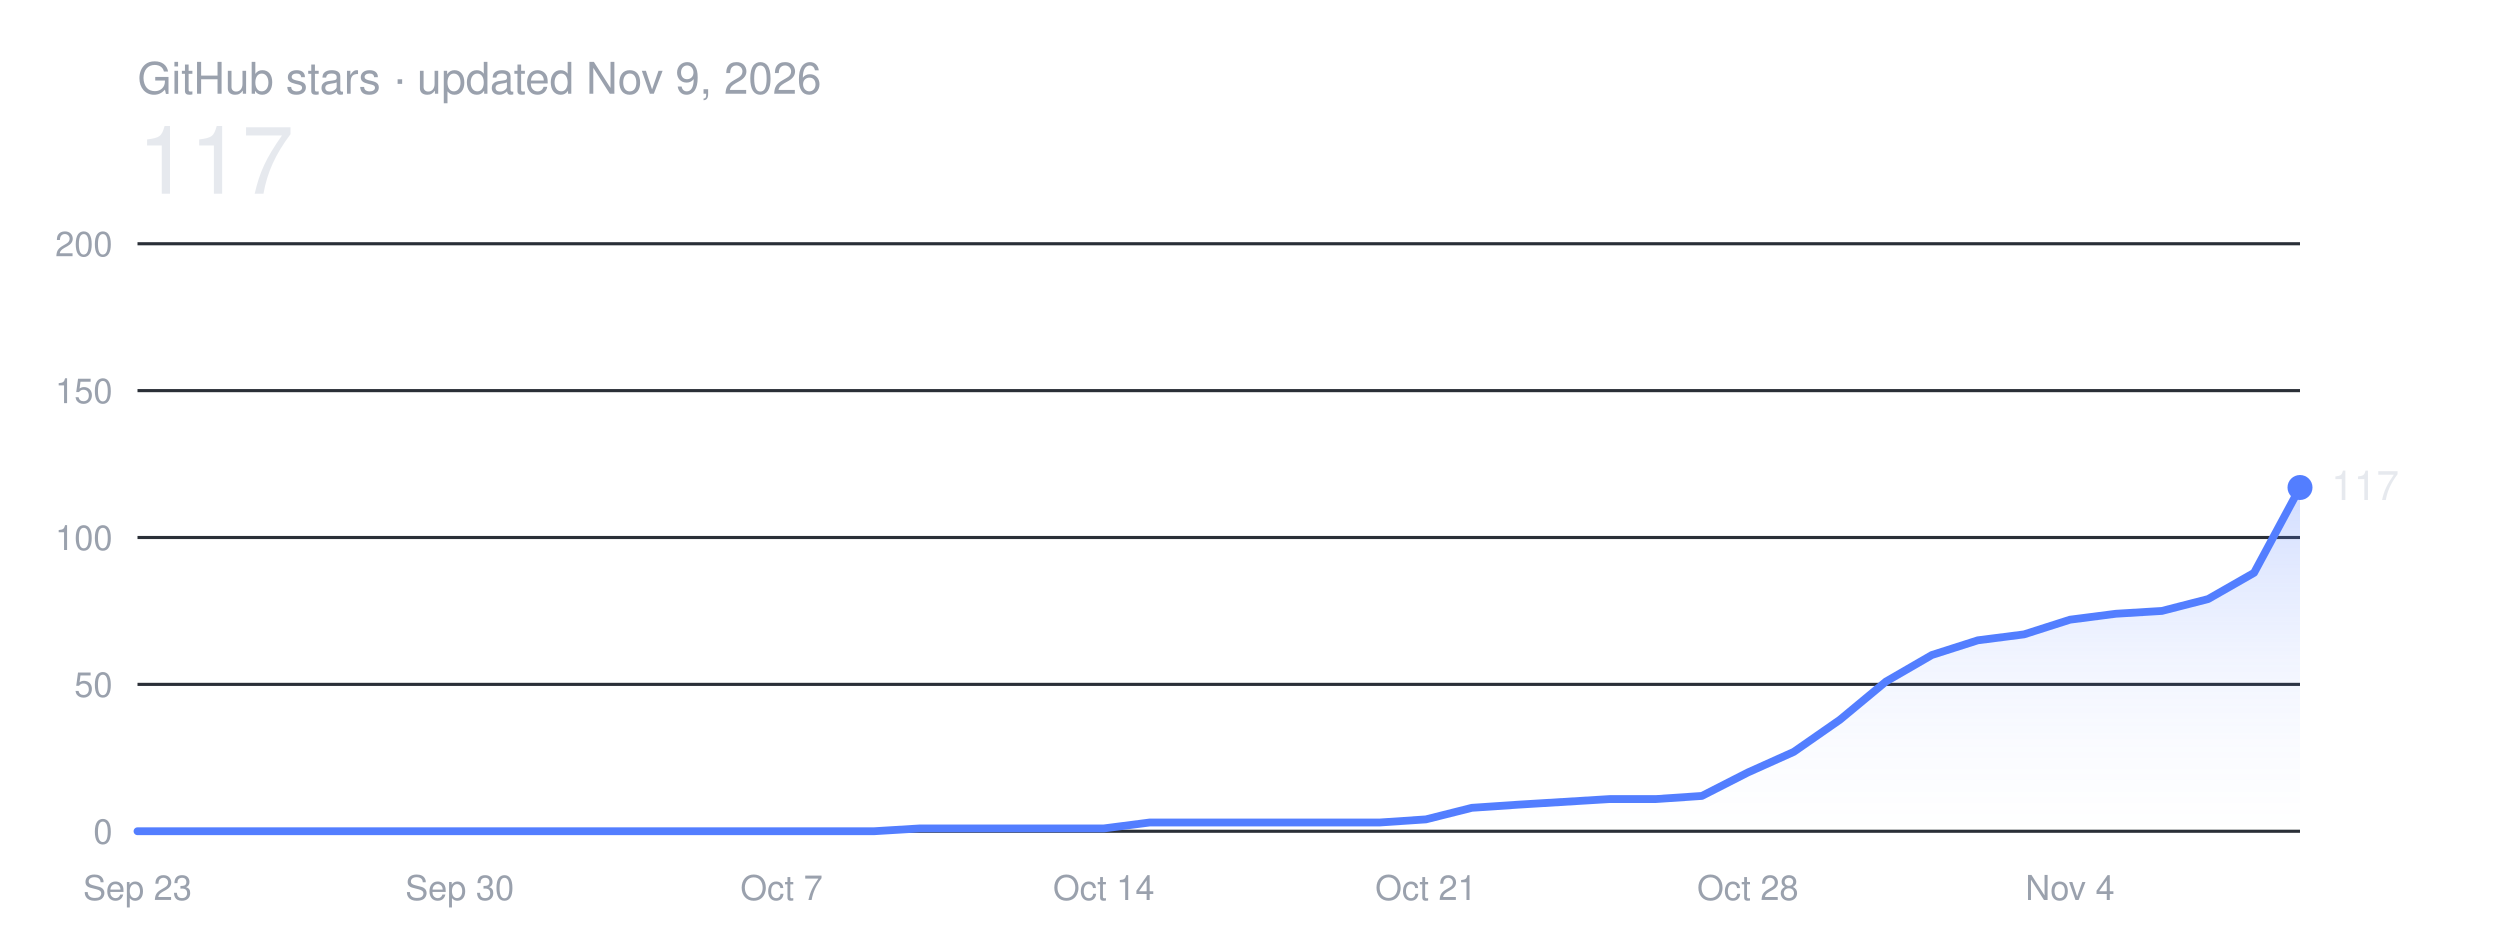
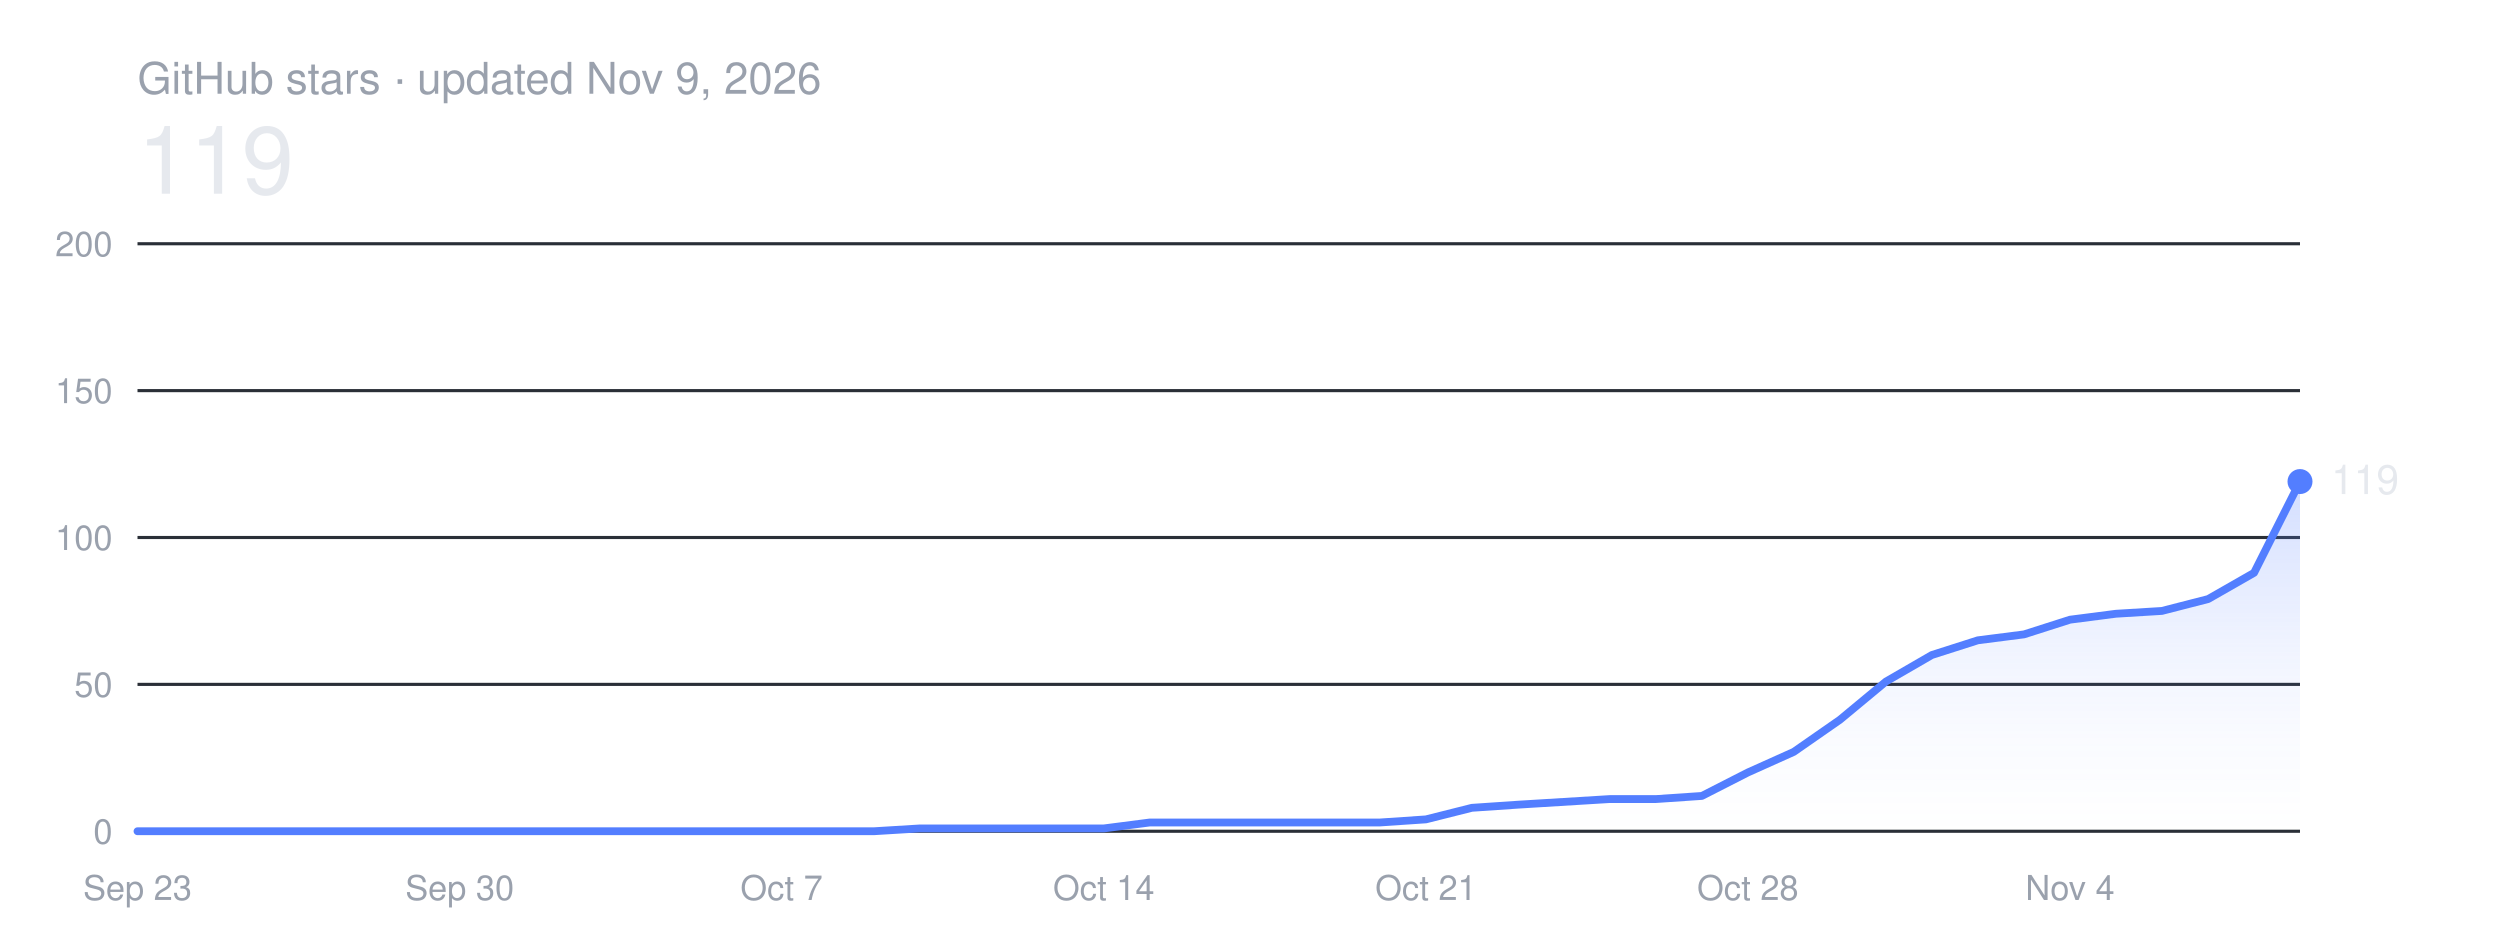
<svg xmlns="http://www.w3.org/2000/svg" width="800" height="300" viewBox="0 0 800 300" font-family="-apple-system, BlinkMacSystemFont, 'Segoe UI', Helvetica, Arial, sans-serif">
  <defs>
    <linearGradient id="a" x1="0" x2="0" y1="0" y2="1">
      <stop offset="0" stop-color="#537eff" stop-opacity="0.26" />
      <stop offset="0.25" stop-color="#537eff" stop-opacity="0.16" />
      <stop offset="0.5" stop-color="#537eff" stop-opacity="0.08" />
      <stop offset="0.75" stop-color="#537eff" stop-opacity="0.03" />
      <stop offset="1" stop-color="#537eff" stop-opacity="0" />
    </linearGradient>
  </defs>
  <text x="44" y="30" font-size="14" fill="#9aa1ad">GitHub stars · updated Nov 9, 2026</text>
-   <text x="44" y="62" font-size="30" font-weight="300" fill="#e6e9ee">117</text>
+   <text x="44" y="62" font-size="30" font-weight="300" fill="#e6e9ee">119</text>
  <line x1="44" x2="736" y1="266.0" y2="266.0" stroke="#2a2f37" stroke-width="1" />
  <text x="36" y="270.0" font-size="11" fill="#9aa1ad" text-anchor="end">0</text>
  <line x1="44" x2="736" y1="219.0" y2="219.0" stroke="#2a2f37" stroke-width="1" />
  <text x="36" y="223.0" font-size="11" fill="#9aa1ad" text-anchor="end">50</text>
  <line x1="44" x2="736" y1="172.0" y2="172.0" stroke="#2a2f37" stroke-width="1" />
  <text x="36" y="176.0" font-size="11" fill="#9aa1ad" text-anchor="end">100</text>
  <line x1="44" x2="736" y1="125.0" y2="125.0" stroke="#2a2f37" stroke-width="1" />
  <text x="36" y="129.0" font-size="11" fill="#9aa1ad" text-anchor="end">150</text>
  <line x1="44" x2="736" y1="78.0" y2="78.0" stroke="#2a2f37" stroke-width="1" />
  <text x="36" y="82.0" font-size="11" fill="#9aa1ad" text-anchor="end">200</text>
  <text x="44.0" y="288" font-size="11" fill="#9aa1ad" text-anchor="middle">Sep 23</text>
  <text x="147.1" y="288" font-size="11" fill="#9aa1ad" text-anchor="middle">Sep 30</text>
  <text x="250.1" y="288" font-size="11" fill="#9aa1ad" text-anchor="middle">Oct 7</text>
  <text x="353.2" y="288" font-size="11" fill="#9aa1ad" text-anchor="middle">Oct 14</text>
  <text x="456.3" y="288" font-size="11" fill="#9aa1ad" text-anchor="middle">Oct 21</text>
  <text x="559.3" y="288" font-size="11" fill="#9aa1ad" text-anchor="middle">Oct 28</text>
  <text x="662.4" y="288" font-size="11" fill="#9aa1ad" text-anchor="middle">Nov 4</text>
-   <polygon points="44,266.0 44.0,266.0 58.7,266.0 73.4,266.0 88.2,266.0 102.9,266.0 117.6,266.0 132.3,266.0 147.1,266.0 161.8,266.0 176.5,266.0 191.2,266.0 206.0,266.0 220.7,266.0 235.4,266.0 250.1,266.0 264.9,266.0 279.6,266.0 294.3,265.1 309.0,265.1 323.7,265.1 338.5,265.1 353.2,265.1 367.9,263.2 382.6,263.2 397.4,263.2 412.1,263.2 426.8,263.2 441.5,263.2 456.3,262.2 471.0,258.5 485.7,257.5 500.4,256.6 515.1,255.7 529.9,255.7 544.6,254.7 559.3,247.2 574.0,240.6 588.8,230.3 603.5,218.1 618.2,209.6 632.9,204.9 647.7,203.0 662.4,198.3 677.1,196.4 691.8,195.5 706.6,191.7 721.3,183.3 736.0,156.0 736.0,266.0" fill="url(#a)" />
-   <polyline points="44.0,266.0 58.7,266.0 73.4,266.0 88.2,266.0 102.9,266.0 117.6,266.0 132.3,266.0 147.1,266.0 161.8,266.0 176.5,266.0 191.2,266.0 206.0,266.0 220.7,266.0 235.4,266.0 250.1,266.0 264.9,266.0 279.6,266.0 294.3,265.1 309.0,265.1 323.7,265.1 338.5,265.1 353.2,265.1 367.9,263.2 382.6,263.2 397.4,263.2 412.1,263.2 426.8,263.2 441.5,263.2 456.3,262.2 471.0,258.5 485.7,257.5 500.4,256.6 515.1,255.7 529.9,255.7 544.6,254.7 559.3,247.2 574.0,240.6 588.8,230.3 603.5,218.1 618.2,209.6 632.9,204.9 647.7,203.0 662.4,198.3 677.1,196.4 691.8,195.5 706.6,191.7 721.3,183.3 736.0,156.0" fill="none" stroke="#537eff" stroke-width="2.5" stroke-linejoin="round" stroke-linecap="round" />
-   <circle cx="736.0" cy="156.0" r="4" fill="#537eff" />
-   <text x="746.0" y="160.0" font-size="13" fill="#e6e9ee">117</text>
+   <polygon points="44,266.0 44.0,266.0 58.7,266.0 73.4,266.0 88.2,266.0 102.9,266.0 117.6,266.0 132.3,266.0 147.1,266.0 161.8,266.0 176.5,266.0 191.2,266.0 206.0,266.0 220.7,266.0 235.4,266.0 250.1,266.0 264.9,266.0 279.6,266.0 294.3,265.1 309.0,265.1 323.7,265.1 338.5,265.1 353.2,265.1 367.9,263.2 382.6,263.2 397.4,263.2 412.1,263.2 426.8,263.2 441.5,263.2 456.3,262.2 471.0,258.5 485.7,257.5 500.4,256.6 515.1,255.7 529.9,255.7 544.6,254.7 559.3,247.2 574.0,240.6 588.8,230.3 603.5,218.1 618.2,209.6 632.9,204.9 647.7,203.0 662.4,198.3 677.1,196.4 691.8,195.5 706.6,191.7 721.3,183.3 736.0,154.1 736.0,266.0" fill="url(#a)" />
+   <polyline points="44.0,266.0 58.7,266.0 73.4,266.0 88.2,266.0 102.9,266.0 117.6,266.0 132.3,266.0 147.1,266.0 161.8,266.0 176.5,266.0 191.2,266.0 206.0,266.0 220.7,266.0 235.4,266.0 250.1,266.0 264.9,266.0 279.6,266.0 294.3,265.1 309.0,265.1 323.7,265.1 338.5,265.1 353.2,265.1 367.9,263.2 382.6,263.2 397.4,263.2 412.1,263.2 426.8,263.2 441.5,263.2 456.3,262.2 471.0,258.5 485.7,257.5 500.4,256.6 515.1,255.7 529.9,255.7 544.6,254.7 559.3,247.2 574.0,240.6 588.8,230.3 603.5,218.1 618.2,209.6 632.9,204.9 647.7,203.0 662.4,198.3 677.1,196.4 691.8,195.5 706.6,191.7 721.3,183.3 736.0,154.1" fill="none" stroke="#537eff" stroke-width="2.5" stroke-linejoin="round" stroke-linecap="round" />
+   <circle cx="736.0" cy="154.1" r="4" fill="#537eff" />
+   <text x="746.0" y="158.1" font-size="13" fill="#e6e9ee">119</text>
</svg>
